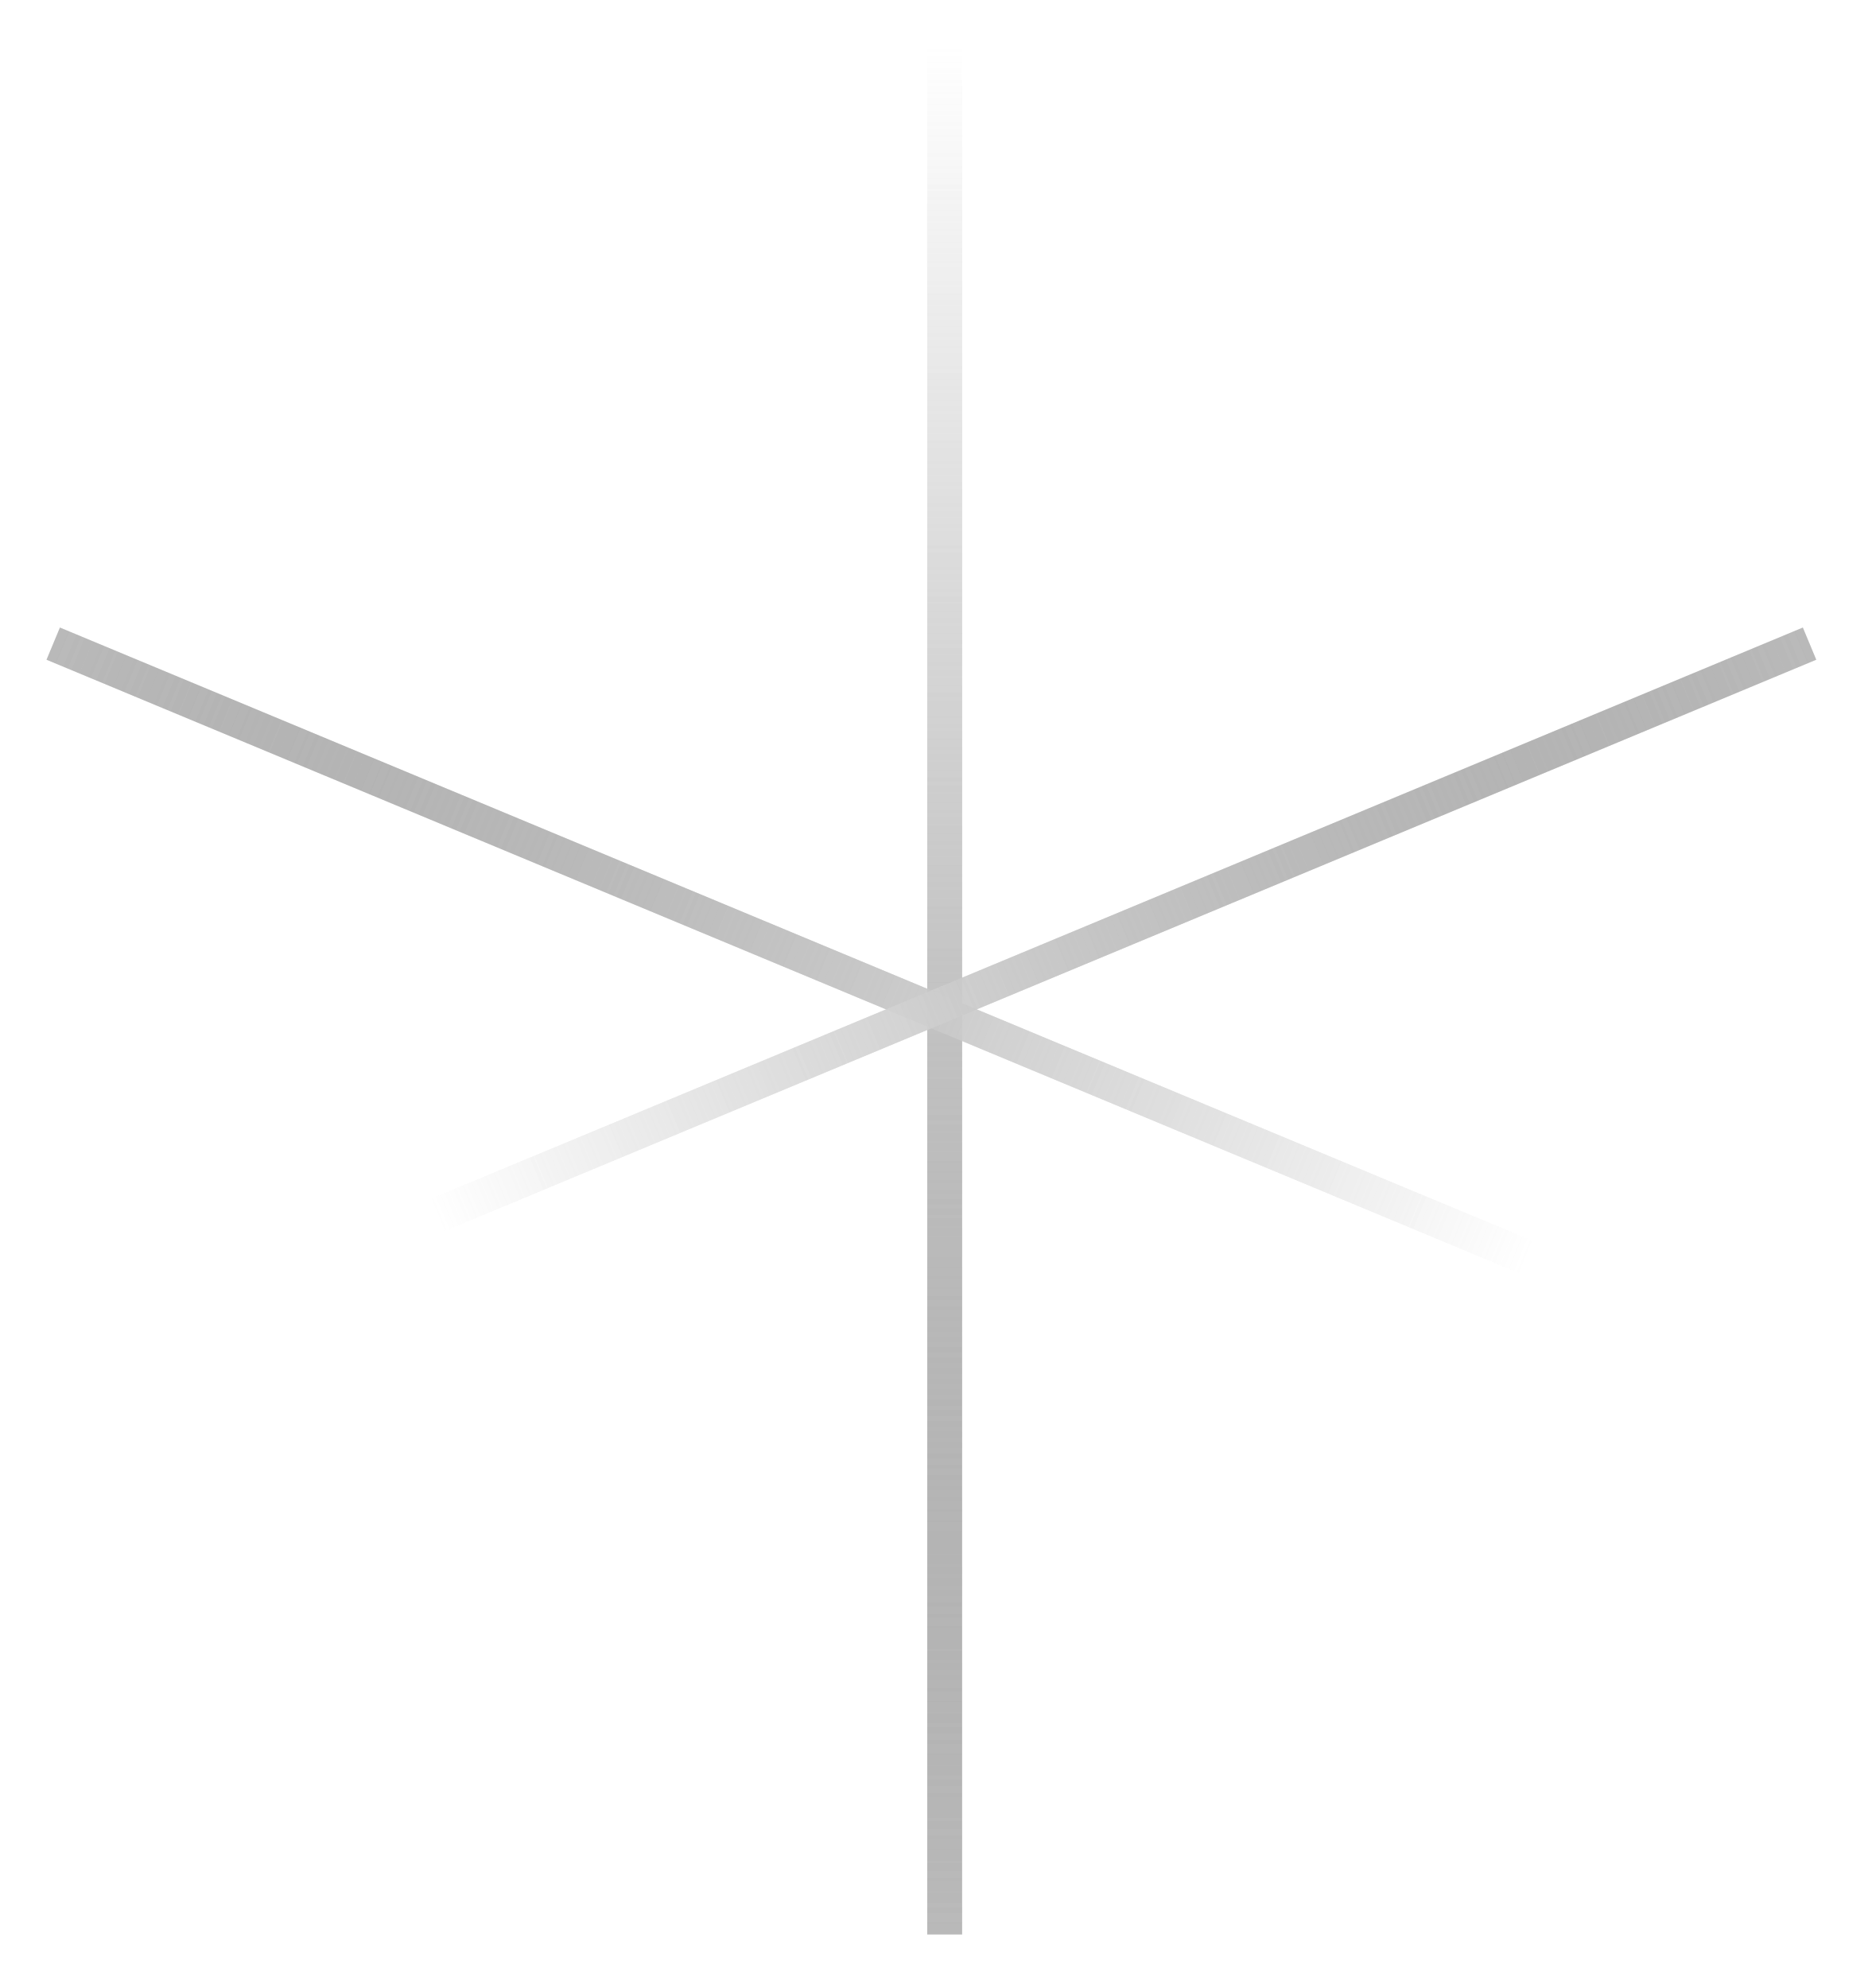
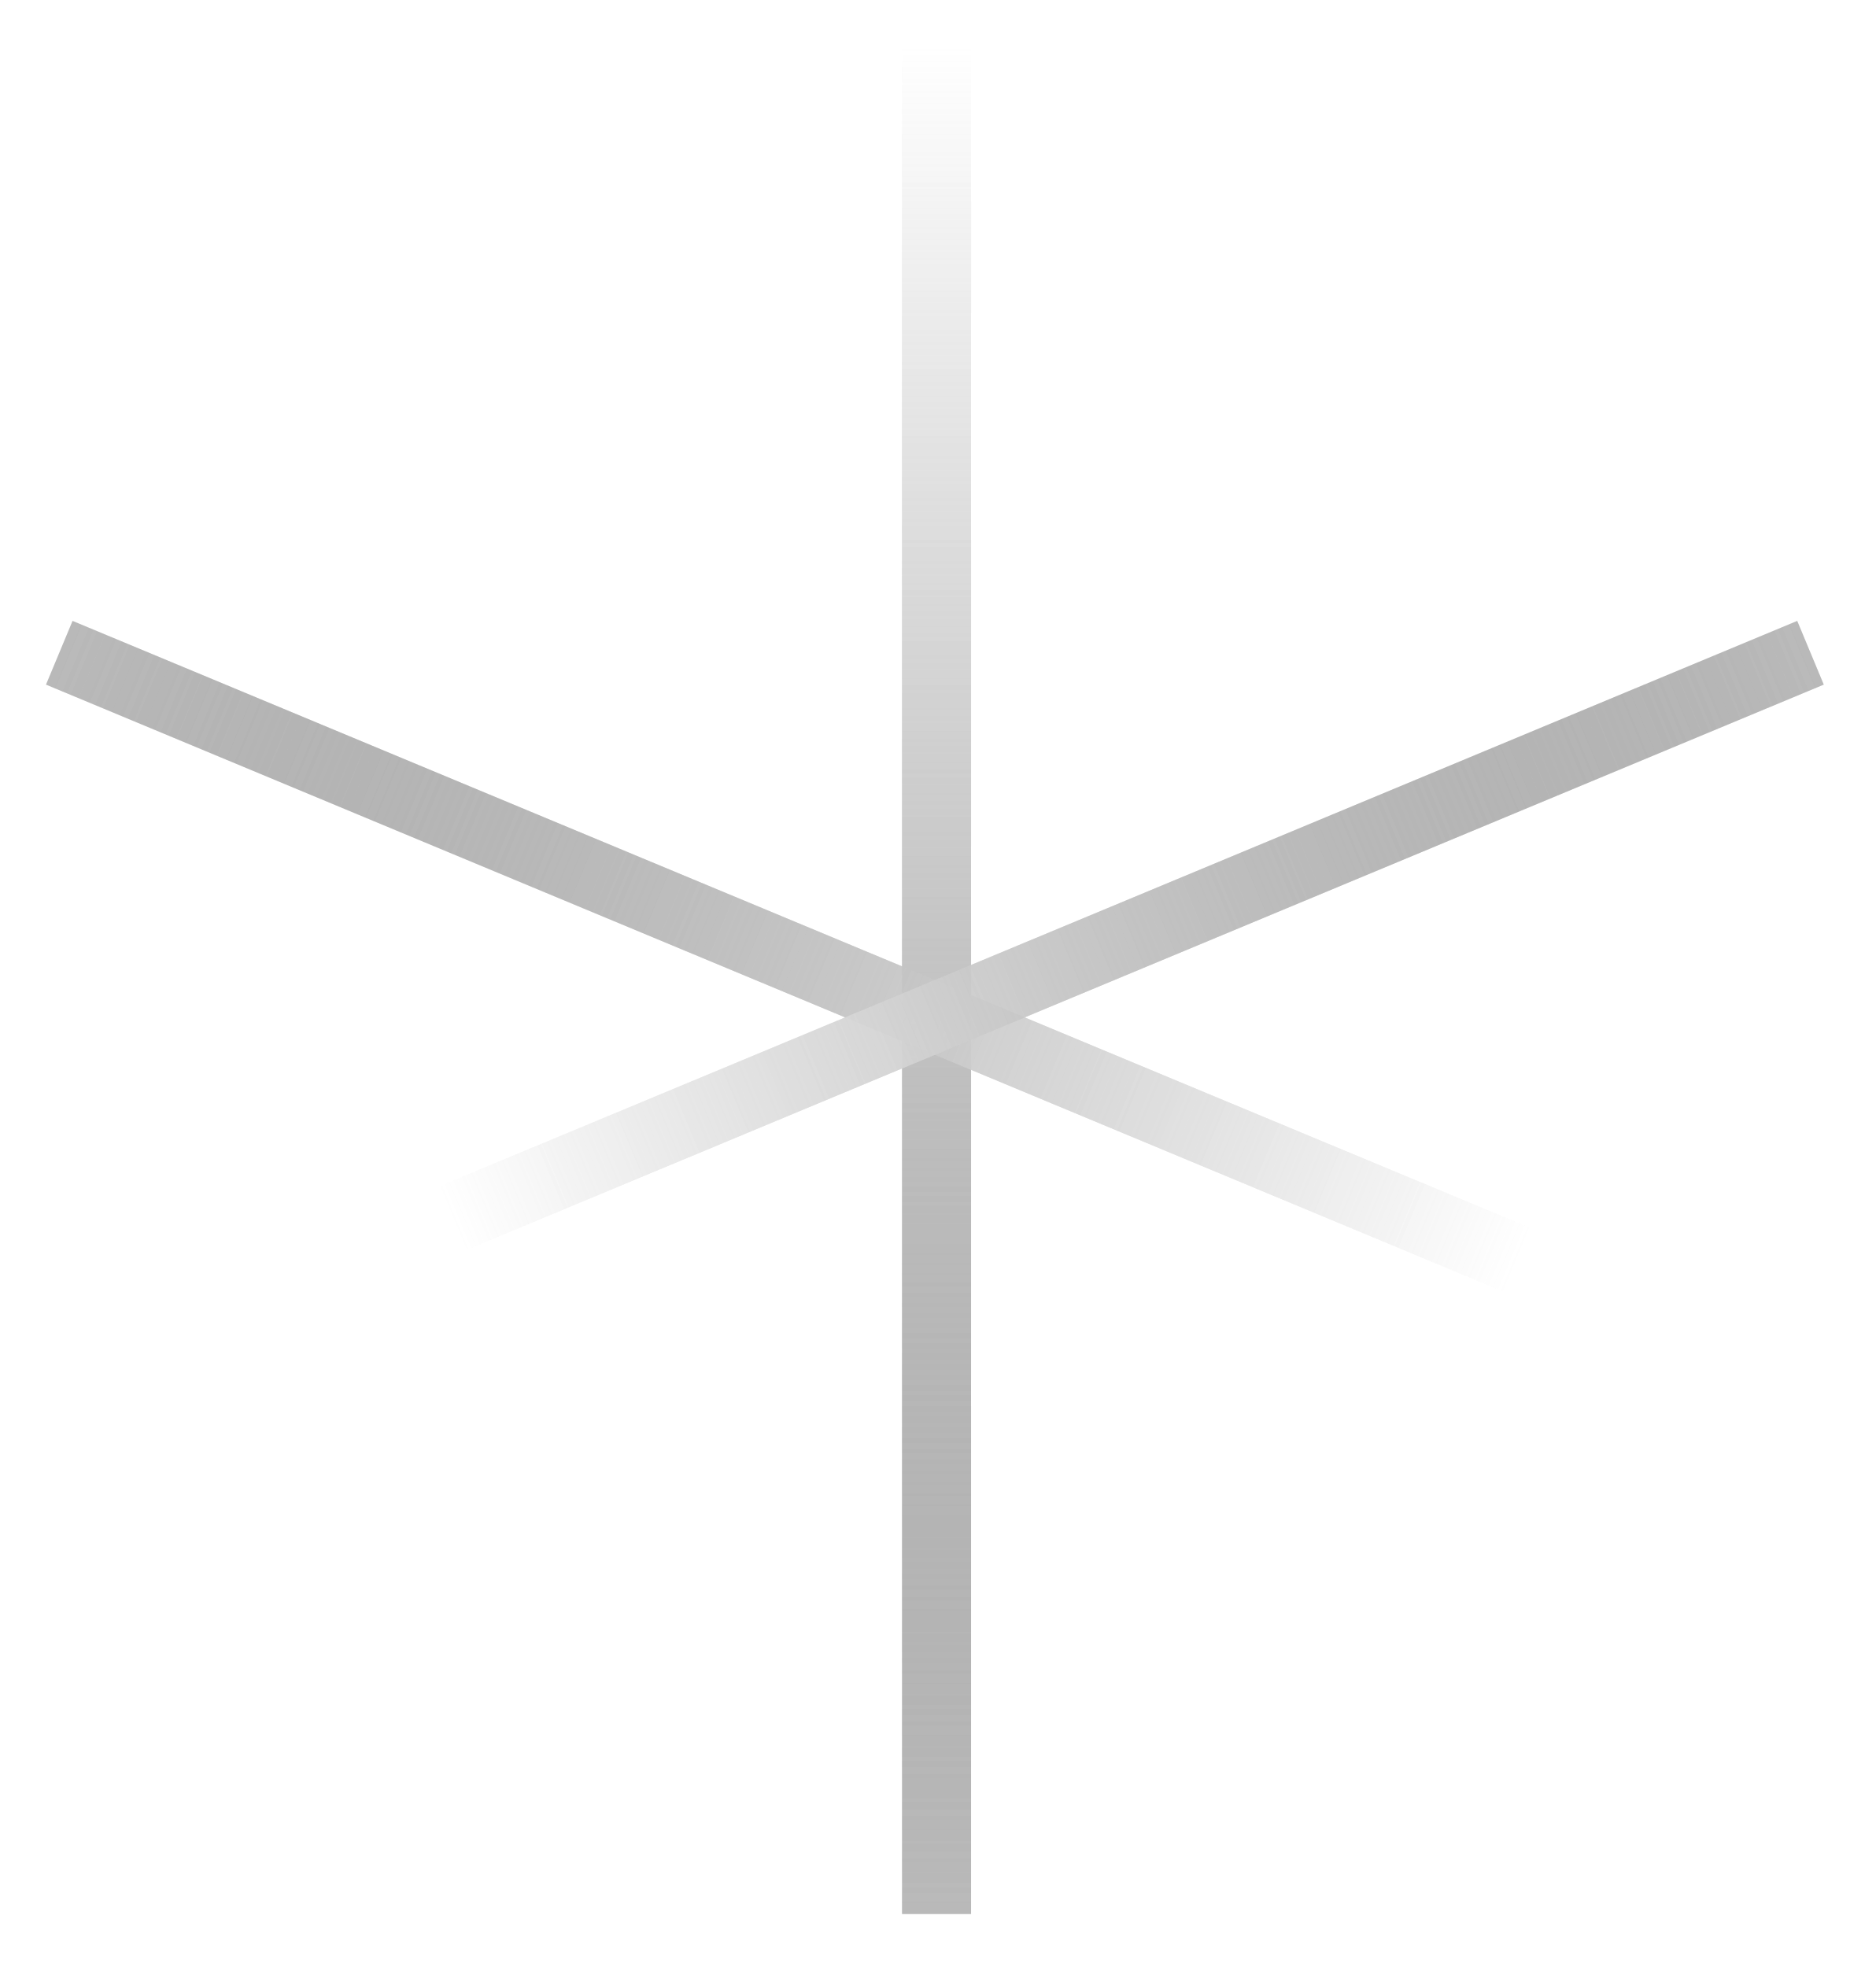
- <svg xmlns="http://www.w3.org/2000/svg" width="161" height="171" viewBox="0 0 161 171" fill="none">
-   <line x1="81.253" y1="4" x2="81.253" y2="166.395" stroke="url(#paint0_linear_742_4278)" stroke-width="3" />
+ <svg xmlns="http://www.w3.org/2000/svg" width="163" height="171" viewBox="0 0 163 171" fill="none">
+   <line x1="81.407" y1="4" x2="81.407" y2="166.395" stroke="url(#paint0_linear_742_4278)" stroke-width="6" />
  <g filter="url(#filter0_f_742_4278)">
-     <line x1="81.253" y1="4" x2="81.253" y2="166.395" stroke="url(#paint1_linear_742_4278)" stroke-width="3" />
+     <line x1="81.407" y1="4" x2="81.407" y2="166.395" stroke="url(#paint1_linear_742_4278)" stroke-width="6" />
  </g>
-   <line x1="154.489" y1="117.801" x2="4.577" y2="55.363" stroke="url(#paint2_linear_742_4278)" stroke-width="3" />
+   <line x1="155.066" y1="119.186" x2="5.153" y2="56.748" stroke="url(#paint2_linear_742_4278)" stroke-width="6" />
  <g filter="url(#filter1_f_742_4278)">
-     <line x1="154.489" y1="117.801" x2="4.577" y2="55.363" stroke="url(#paint3_linear_742_4278)" stroke-width="3" />
+     <line x1="155.066" y1="119.186" x2="5.153" y2="56.748" stroke="url(#paint3_linear_742_4278)" stroke-width="6" />
  </g>
-   <line y1="-1.5" x2="162.395" y2="-1.5" transform="matrix(0.923133 -0.38448 -0.38448 -0.923133 5.15338 116.416)" stroke="url(#paint4_linear_742_4278)" stroke-width="3" />
+   <line y1="-3" x2="162.395" y2="-3" transform="matrix(0.923133 -0.38448 -0.38448 -0.923133 6.30688 116.416)" stroke="url(#paint4_linear_742_4278)" stroke-width="6" />
  <g filter="url(#filter2_f_742_4278)">
-     <line y1="-1.5" x2="162.395" y2="-1.5" transform="matrix(0.923133 -0.38448 -0.38448 -0.923133 5.15338 116.416)" stroke="url(#paint5_linear_742_4278)" stroke-width="3" />
+     <line y1="-3" x2="162.395" y2="-3" transform="matrix(0.923133 -0.38448 -0.38448 -0.923133 6.30688 116.416)" stroke="url(#paint5_linear_742_4278)" stroke-width="6" />
  </g>
  <defs>
-     <filter id="filter0_f_742_4278" x="75.753" y="0" width="11" height="170.395" filterUnits="userSpaceOnUse" color-interpolation-filters="sRGB">
+     <filter id="filter0_f_742_4278" x="74.407" y="0" width="14" height="170.395" filterUnits="userSpaceOnUse" color-interpolation-filters="sRGB">
      <feFlood flood-opacity="0" result="BackgroundImageFix" />
      <feBlend mode="normal" in="SourceGraphic" in2="BackgroundImageFix" result="shape" />
      <feGaussianBlur stdDeviation="0" result="effect1_foregroundBlur_742_4278" />
    </filter>
-     <filter id="filter1_f_742_4278" x="0" y="49.979" width="159.066" height="73.207" filterUnits="userSpaceOnUse" color-interpolation-filters="sRGB">
+     <filter id="filter1_f_742_4278" x="0" y="49.979" width="160.219" height="75.976" filterUnits="userSpaceOnUse" color-interpolation-filters="sRGB">
      <feFlood flood-opacity="0" result="BackgroundImageFix" />
      <feBlend mode="normal" in="SourceGraphic" in2="BackgroundImageFix" result="shape" />
      <feGaussianBlur stdDeviation="0" result="effect1_foregroundBlur_742_4278" />
    </filter>
-     <filter id="filter2_f_742_4278" x="1.153" y="49.979" width="159.066" height="73.207" filterUnits="userSpaceOnUse" color-interpolation-filters="sRGB">
+     <filter id="filter2_f_742_4278" x="2.307" y="49.979" width="160.219" height="75.976" filterUnits="userSpaceOnUse" color-interpolation-filters="sRGB">
      <feFlood flood-opacity="0" result="BackgroundImageFix" />
      <feBlend mode="normal" in="SourceGraphic" in2="BackgroundImageFix" result="shape" />
      <feGaussianBlur stdDeviation="0" result="effect1_foregroundBlur_742_4278" />
    </filter>
-     <linearGradient id="paint0_linear_742_4278" x1="79.253" y1="4" x2="79.253" y2="166.395" gradientUnits="userSpaceOnUse">
+     <linearGradient id="paint0_linear_742_4278" x1="77.907" y1="4" x2="77.907" y2="166.395" gradientUnits="userSpaceOnUse">
      <stop stop-color="white" />
      <stop offset="1" stop-color="#777777" stop-opacity="0.3" />
    </linearGradient>
-     <linearGradient id="paint1_linear_742_4278" x1="79.253" y1="4" x2="79.253" y2="166.395" gradientUnits="userSpaceOnUse">
+     <linearGradient id="paint1_linear_742_4278" x1="77.907" y1="4" x2="77.907" y2="166.395" gradientUnits="userSpaceOnUse">
      <stop stop-color="white" />
      <stop offset="1" stop-color="#777777" stop-opacity="0.3" />
    </linearGradient>
-     <linearGradient id="paint2_linear_742_4278" x1="5.346" y1="53.517" x2="155.258" y2="115.955" gradientUnits="userSpaceOnUse">
+     <linearGradient id="paint2_linear_742_4278" x1="6.499" y1="53.517" x2="156.411" y2="115.955" gradientUnits="userSpaceOnUse">
      <stop stop-color="#777777" stop-opacity="0.3" />
      <stop offset="0.846" stop-color="white" />
    </linearGradient>
-     <linearGradient id="paint3_linear_742_4278" x1="5.346" y1="53.517" x2="155.258" y2="115.955" gradientUnits="userSpaceOnUse">
+     <linearGradient id="paint3_linear_742_4278" x1="6.499" y1="53.517" x2="156.411" y2="115.955" gradientUnits="userSpaceOnUse">
      <stop stop-color="#777777" stop-opacity="0.3" />
      <stop offset="0.846" stop-color="white" />
    </linearGradient>
    <linearGradient id="paint4_linear_742_4278" x1="162.395" y1="0.5" x2="0" y2="0.5" gradientUnits="userSpaceOnUse">
      <stop stop-color="#777777" stop-opacity="0.3" />
      <stop offset="0.788" stop-color="white" />
    </linearGradient>
    <linearGradient id="paint5_linear_742_4278" x1="162.395" y1="0.5" x2="0" y2="0.5" gradientUnits="userSpaceOnUse">
      <stop stop-color="#777777" stop-opacity="0.3" />
      <stop offset="0.788" stop-color="white" />
    </linearGradient>
  </defs>
</svg>
